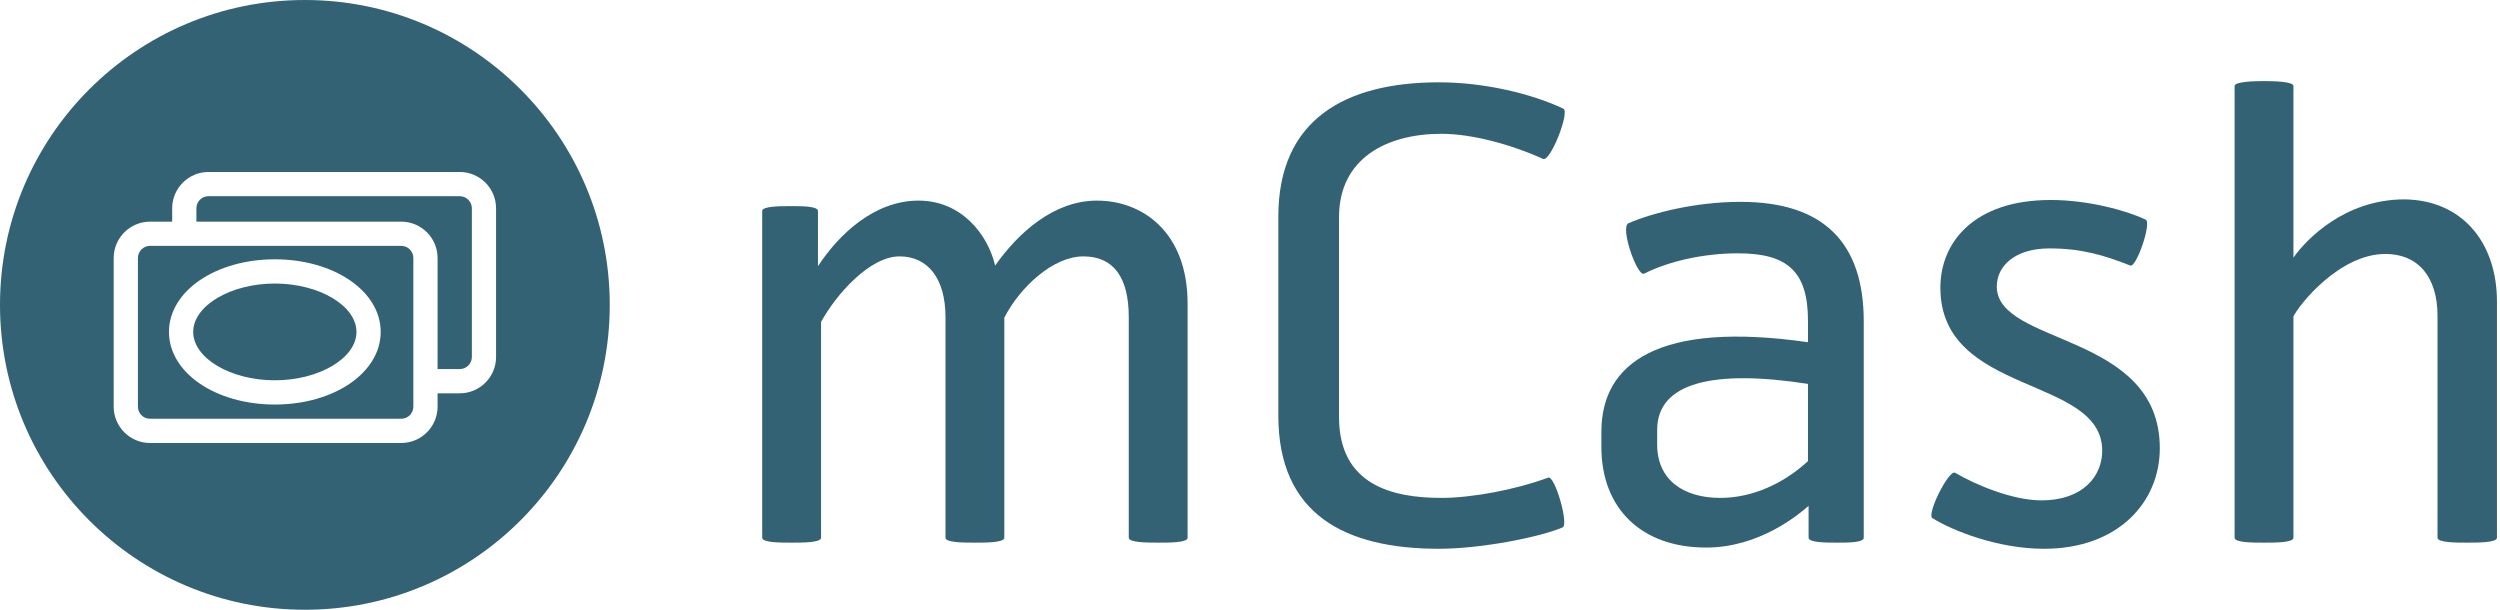
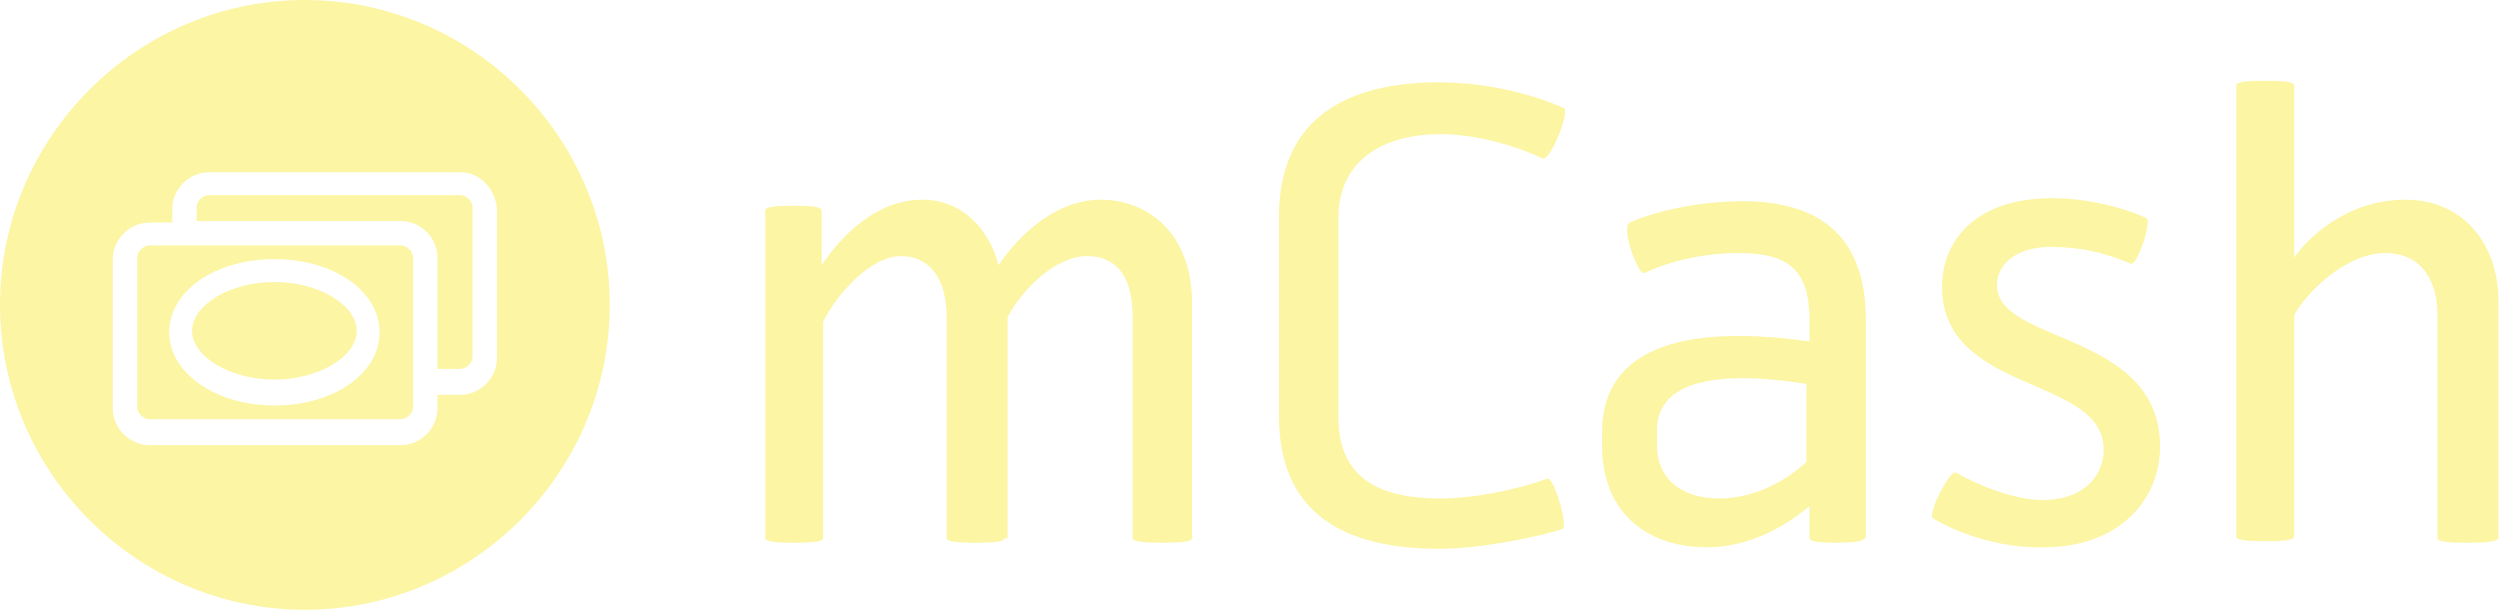
- <svg xmlns="http://www.w3.org/2000/svg" width="164px" height="40px" viewBox="0 0 164 40" version="1.1">
-   <g id="mcash" stroke="none" stroke-width="1" fill="none" fill-rule="evenodd">
-     <path d="M40,20.001 C40,31.046 31.046,40 20,40 C8.954,40 0,31.046 0,20.001 C0,8.955 8.954,0 20,0 C31.046,0 40,8.955 40,20.001 Z M30.159,11.282 L13.678,11.282 C12.364,11.282 11.295,12.351 11.295,13.665 L11.295,14.541 L9.842,14.541 C8.527,14.541 7.458,15.61 7.458,16.924 L7.458,26.677 C7.458,27.991 8.527,29.06 9.842,29.06 L26.322,29.06 C27.636,29.06 28.705,27.991 28.705,26.677 L28.705,25.801 L30.159,25.801 C31.473,25.801 32.542,24.732 32.542,23.418 L32.542,13.665 C32.542,12.351 31.473,11.282 30.159,11.282 Z M30.954,23.418 C30.954,23.856 30.597,24.212 30.159,24.212 L28.705,24.212 L28.705,16.924 C28.705,15.61 27.636,14.541 26.322,14.541 L12.884,14.541 L12.884,13.665 C12.884,13.227 13.24,12.87 13.678,12.87 L30.159,12.87 C30.597,12.87 30.954,13.227 30.954,13.665 L30.954,23.418 Z M27.116,26.677 C27.116,27.115 26.76,27.471 26.322,27.471 L9.842,27.471 C9.403,27.471 9.047,27.115 9.047,26.677 L9.047,16.924 C9.047,16.486 9.403,16.129 9.842,16.129 L26.322,16.129 C26.76,16.129 27.116,16.486 27.116,16.924 L27.116,26.677 Z M18.029,17.011 C14.135,17.011 11.084,19.103 11.084,21.774 C11.084,24.444 14.135,26.537 18.029,26.537 C21.923,26.537 24.973,24.444 24.973,21.774 C24.973,19.103 21.923,17.011 18.029,17.011 Z M18.029,24.948 C15.126,24.948 12.674,23.494 12.674,21.774 C12.674,20.053 15.126,18.6 18.029,18.6 C20.932,18.6 23.384,20.053 23.384,21.774 C23.384,23.494 20.932,24.948 18.029,24.948 Z" id="Fill-4" fill="#346275" />
-     <g id="text" transform="translate(50, 5)" fill="#346275">
-       <path d="M15.883,30.277 C15.883,30.598 14.677,30.598 13.953,30.598 C13.23,30.598 12.024,30.598 12.024,30.277 L12.024,15.8 C12.024,13.307 10.898,11.819 9.008,11.819 C7.037,11.819 4.825,14.353 3.861,16.122 L3.861,30.277 C3.861,30.598 2.654,30.598 1.93,30.598 C1.207,30.598 0,30.598 0,30.277 L0,8.843 C0,8.522 1.166,8.522 1.89,8.522 C2.614,8.522 3.659,8.522 3.659,8.843 L3.659,12.462 C5.027,10.371 7.359,8.16 10.254,8.16 C13.069,8.16 14.798,10.371 15.281,12.422 C16.808,10.251 19.141,8.16 21.956,8.16 C24.971,8.16 27.907,10.251 27.907,14.915 L27.907,30.277 C27.907,30.598 26.741,30.598 26.017,30.598 C25.293,30.598 24.047,30.598 24.047,30.277 L24.047,15.8 C24.047,13.187 23.041,11.819 21.071,11.819 C19.061,11.819 16.889,13.87 15.883,15.84 L15.883,30.277" id="Fill-6" />
-       <path d="M51.23,5.426 C49.099,4.46 46.525,3.777 44.554,3.777 C40.976,3.777 37.84,5.385 37.84,9.245 L37.84,22.355 C37.84,26.818 41.338,27.662 44.554,27.662 C46.525,27.662 49.38,27.14 51.551,26.335 C51.994,26.135 52.919,29.392 52.516,29.593 C51.029,30.236 47.168,31 44.394,31 C38.242,31 33.859,28.748 33.859,22.275 L33.859,9.205 C33.859,2.812 38.282,0.4 44.394,0.4 C47.329,0.4 50.425,1.123 52.557,2.128 C52.999,2.329 51.712,5.626 51.23,5.426" id="Fill-8" />
-       <path d="M68.603,20.183 C62.37,19.218 58.711,20.103 58.711,23.2 L58.711,24.164 C58.711,26.456 60.4,27.662 62.853,27.662 C64.984,27.662 67.034,26.697 68.603,25.25 L68.603,20.183 Z M70.492,30.598 C69.809,30.598 68.643,30.598 68.643,30.277 L68.643,28.185 C67.959,28.788 65.386,30.92 61.927,30.92 C57.665,30.92 55.051,28.346 55.051,24.325 L55.051,23.32 C55.051,18.816 58.791,16.041 68.603,17.449 L68.603,16.041 C68.603,12.825 67.276,11.618 64.019,11.618 C61.726,11.618 59.475,12.141 57.866,12.946 C57.424,13.227 56.257,9.929 56.821,9.648 C58.389,8.964 61.243,8.241 64.18,8.241 C69.688,8.241 72.262,10.975 72.262,16.081 L72.262,30.277 C72.262,30.598 71.216,30.598 70.492,30.598 Z" id="Fill-9" />
-       <path d="M76.766,28.989 C76.364,28.748 77.852,25.773 78.254,26.014 C79.621,26.818 82.033,27.824 83.923,27.824 C86.618,27.824 87.905,26.255 87.905,24.566 C87.905,19.62 77.288,20.988 77.288,13.87 C77.288,10.894 79.5,8.119 84.527,8.119 C86.98,8.119 89.473,8.803 90.76,9.407 C91.161,9.608 90.156,12.543 89.754,12.422 C88.025,11.739 86.537,11.296 84.447,11.296 C82.114,11.296 80.989,12.503 80.989,13.789 C80.989,17.69 91.684,16.765 91.684,24.406 C91.684,27.945 88.95,31 84.084,31 C81.029,31 78.053,29.794 76.766,28.989" id="Fill-10" />
-       <path d="M111.83,30.598 C111.147,30.598 109.901,30.598 109.901,30.277 L109.901,15.72 C109.901,13.147 108.613,11.659 106.483,11.659 C103.466,11.659 100.813,14.996 100.45,15.76 L100.45,30.277 C100.45,30.598 99.244,30.598 98.521,30.598 C97.796,30.598 96.59,30.598 96.59,30.277 L96.59,0.64 C96.59,0.359 97.836,0.319 98.521,0.319 C99.244,0.319 100.45,0.359 100.45,0.64 L100.45,11.9 C101.295,10.694 103.828,8.079 107.729,8.079 C111.468,8.119 113.801,10.854 113.801,14.795 L113.801,30.277 C113.801,30.598 112.554,30.598 111.83,30.598" id="Fill-12" />
+ <svg xmlns="http://www.w3.org/2000/svg" version="1.1" id="Layer_1" x="0px" y="0px" viewBox="0 0 164 40" style="enable-background:new 0 0 164 40;" xml:space="preserve">
+   <style type="text/css">
+ 	.st0{fill-rule:evenodd;clip-rule:evenodd;fill:#FCF5A3;}
+ </style>
+   <g id="mcash">
+     <path id="Fill-4" class="st0" d="M40,20c0,11-9,20-20,20S0,31,0,20C0,9,9,0,20,0S40,9,40,20z M30.2,11.3H13.7   c-1.3,0-2.4,1.1-2.4,2.4v0.9H9.8c-1.3,0-2.4,1.1-2.4,2.4v9.8c0,1.3,1.1,2.4,2.4,2.4h16.5c1.3,0,2.4-1.1,2.4-2.4v-0.9h1.5   c1.3,0,2.4-1.1,2.4-2.4v-9.8C32.5,12.4,31.5,11.3,30.2,11.3z M31,23.4c0,0.4-0.4,0.8-0.8,0.8h-1.5v-7.3c0-1.3-1.1-2.4-2.4-2.4H12.9   v-0.9c0-0.4,0.4-0.8,0.8-0.8h16.5c0.4,0,0.8,0.4,0.8,0.8V23.4z M27.1,26.7c0,0.4-0.4,0.8-0.8,0.8H9.8c-0.4,0-0.8-0.4-0.8-0.8v-9.8   c0-0.4,0.4-0.8,0.8-0.8h16.5c0.4,0,0.8,0.4,0.8,0.8V26.7z M18,17c-3.9,0-6.9,2.1-6.9,4.8s3.1,4.8,6.9,4.8c3.9,0,6.9-2.1,6.9-4.8   S21.9,17,18,17z M18,24.9c-2.9,0-5.4-1.5-5.4-3.2s2.5-3.2,5.4-3.2c2.9,0,5.4,1.5,5.4,3.2S20.9,24.9,18,24.9z" />
+     <g id="text" transform="translate(50, 5)">
+       <path id="Fill-6" class="st0" d="M15.9,30.3c0,0.3-1.2,0.3-1.9,0.3c-0.7,0-1.9,0-1.9-0.3V15.8c0-2.5-1.1-4-3-4    c-2,0-4.2,2.5-5.1,4.3v14.2c0,0.3-1.2,0.3-1.9,0.3c-0.7,0-1.9,0-1.9-0.3V8.8c0-0.3,1.2-0.3,1.9-0.3s1.8,0,1.8,0.3v3.6    c1.4-2.1,3.7-4.3,6.6-4.3c2.8,0,4.5,2.2,5,4.3c1.5-2.2,3.9-4.3,6.7-4.3c3,0,6,2.1,6,6.8v15.4c0,0.3-1.2,0.3-1.9,0.3    c-0.7,0-2,0-2-0.3V15.8c0-2.6-1-4-3-4c-2,0-4.2,2.1-5.2,4V30.3" />
+       <path id="Fill-8" class="st0" d="M51.2,5.4c-2.1-1-4.7-1.6-6.7-1.6c-3.6,0-6.7,1.6-6.7,5.5v13.1c0,4.5,3.5,5.3,6.7,5.3    c2,0,4.8-0.5,7-1.3c0.4-0.2,1.4,3.1,1,3.3C51,30.2,47.2,31,44.4,31c-6.2,0-10.5-2.3-10.5-8.7V9.2c0-6.4,4.4-8.8,10.5-8.8    c2.9,0,6,0.7,8.2,1.7C53,2.3,51.7,5.6,51.2,5.4" />
+       <path id="Fill-9" class="st0" d="M68.6,20.2c-6.2-1-9.9-0.1-9.9,3v1c0,2.3,1.7,3.5,4.1,3.5c2.1,0,4.2-1,5.7-2.4V20.2z M70.5,30.6    c-0.7,0-1.8,0-1.8-0.3v-2.1c-0.7,0.6-3.3,2.7-6.7,2.7c-4.3,0-6.9-2.6-6.9-6.6v-1c0-4.5,3.7-7.3,13.6-5.9V16c0-3.2-1.3-4.4-4.6-4.4    c-2.3,0-4.5,0.5-6.2,1.3c-0.4,0.3-1.6-3-1-3.3c1.6-0.7,4.4-1.4,7.4-1.4c5.5,0,8.1,2.7,8.1,7.8v14.2C72.3,30.6,71.2,30.6,70.5,30.6    z" />
+       <path id="Fill-10" class="st0" d="M76.8,29c-0.4-0.2,1.1-3.2,1.5-3c1.4,0.8,3.8,1.8,5.7,1.8c2.7,0,4-1.6,4-3.3    c0-4.9-10.6-3.6-10.6-10.7c0-3,2.2-5.8,7.2-5.8c2.5,0,4.9,0.7,6.2,1.3c0.4,0.2-0.6,3.1-1,3c-1.7-0.7-3.2-1.1-5.3-1.1    c-2.3,0-3.5,1.2-3.5,2.5c0,3.9,10.7,3,10.7,10.6c0,3.5-2.7,6.6-7.6,6.6C81,31,78.1,29.8,76.8,29" />
+       <path id="Fill-12" class="st0" d="M111.8,30.6c-0.7,0-1.9,0-1.9-0.3V15.7c0-2.6-1.3-4.1-3.4-4.1c-3,0-5.7,3.3-6,4.1v14.5    c0,0.3-1.2,0.3-1.9,0.3c-0.7,0-1.9,0-1.9-0.3V0.6c0-0.3,1.2-0.3,1.9-0.3c0.7,0,1.9,0,1.9,0.3v11.3c0.8-1.2,3.4-3.8,7.3-3.8    c3.7,0,6.1,2.8,6.1,6.7v15.5C113.8,30.6,112.6,30.6,111.8,30.6" />
    </g>
  </g>
</svg>
